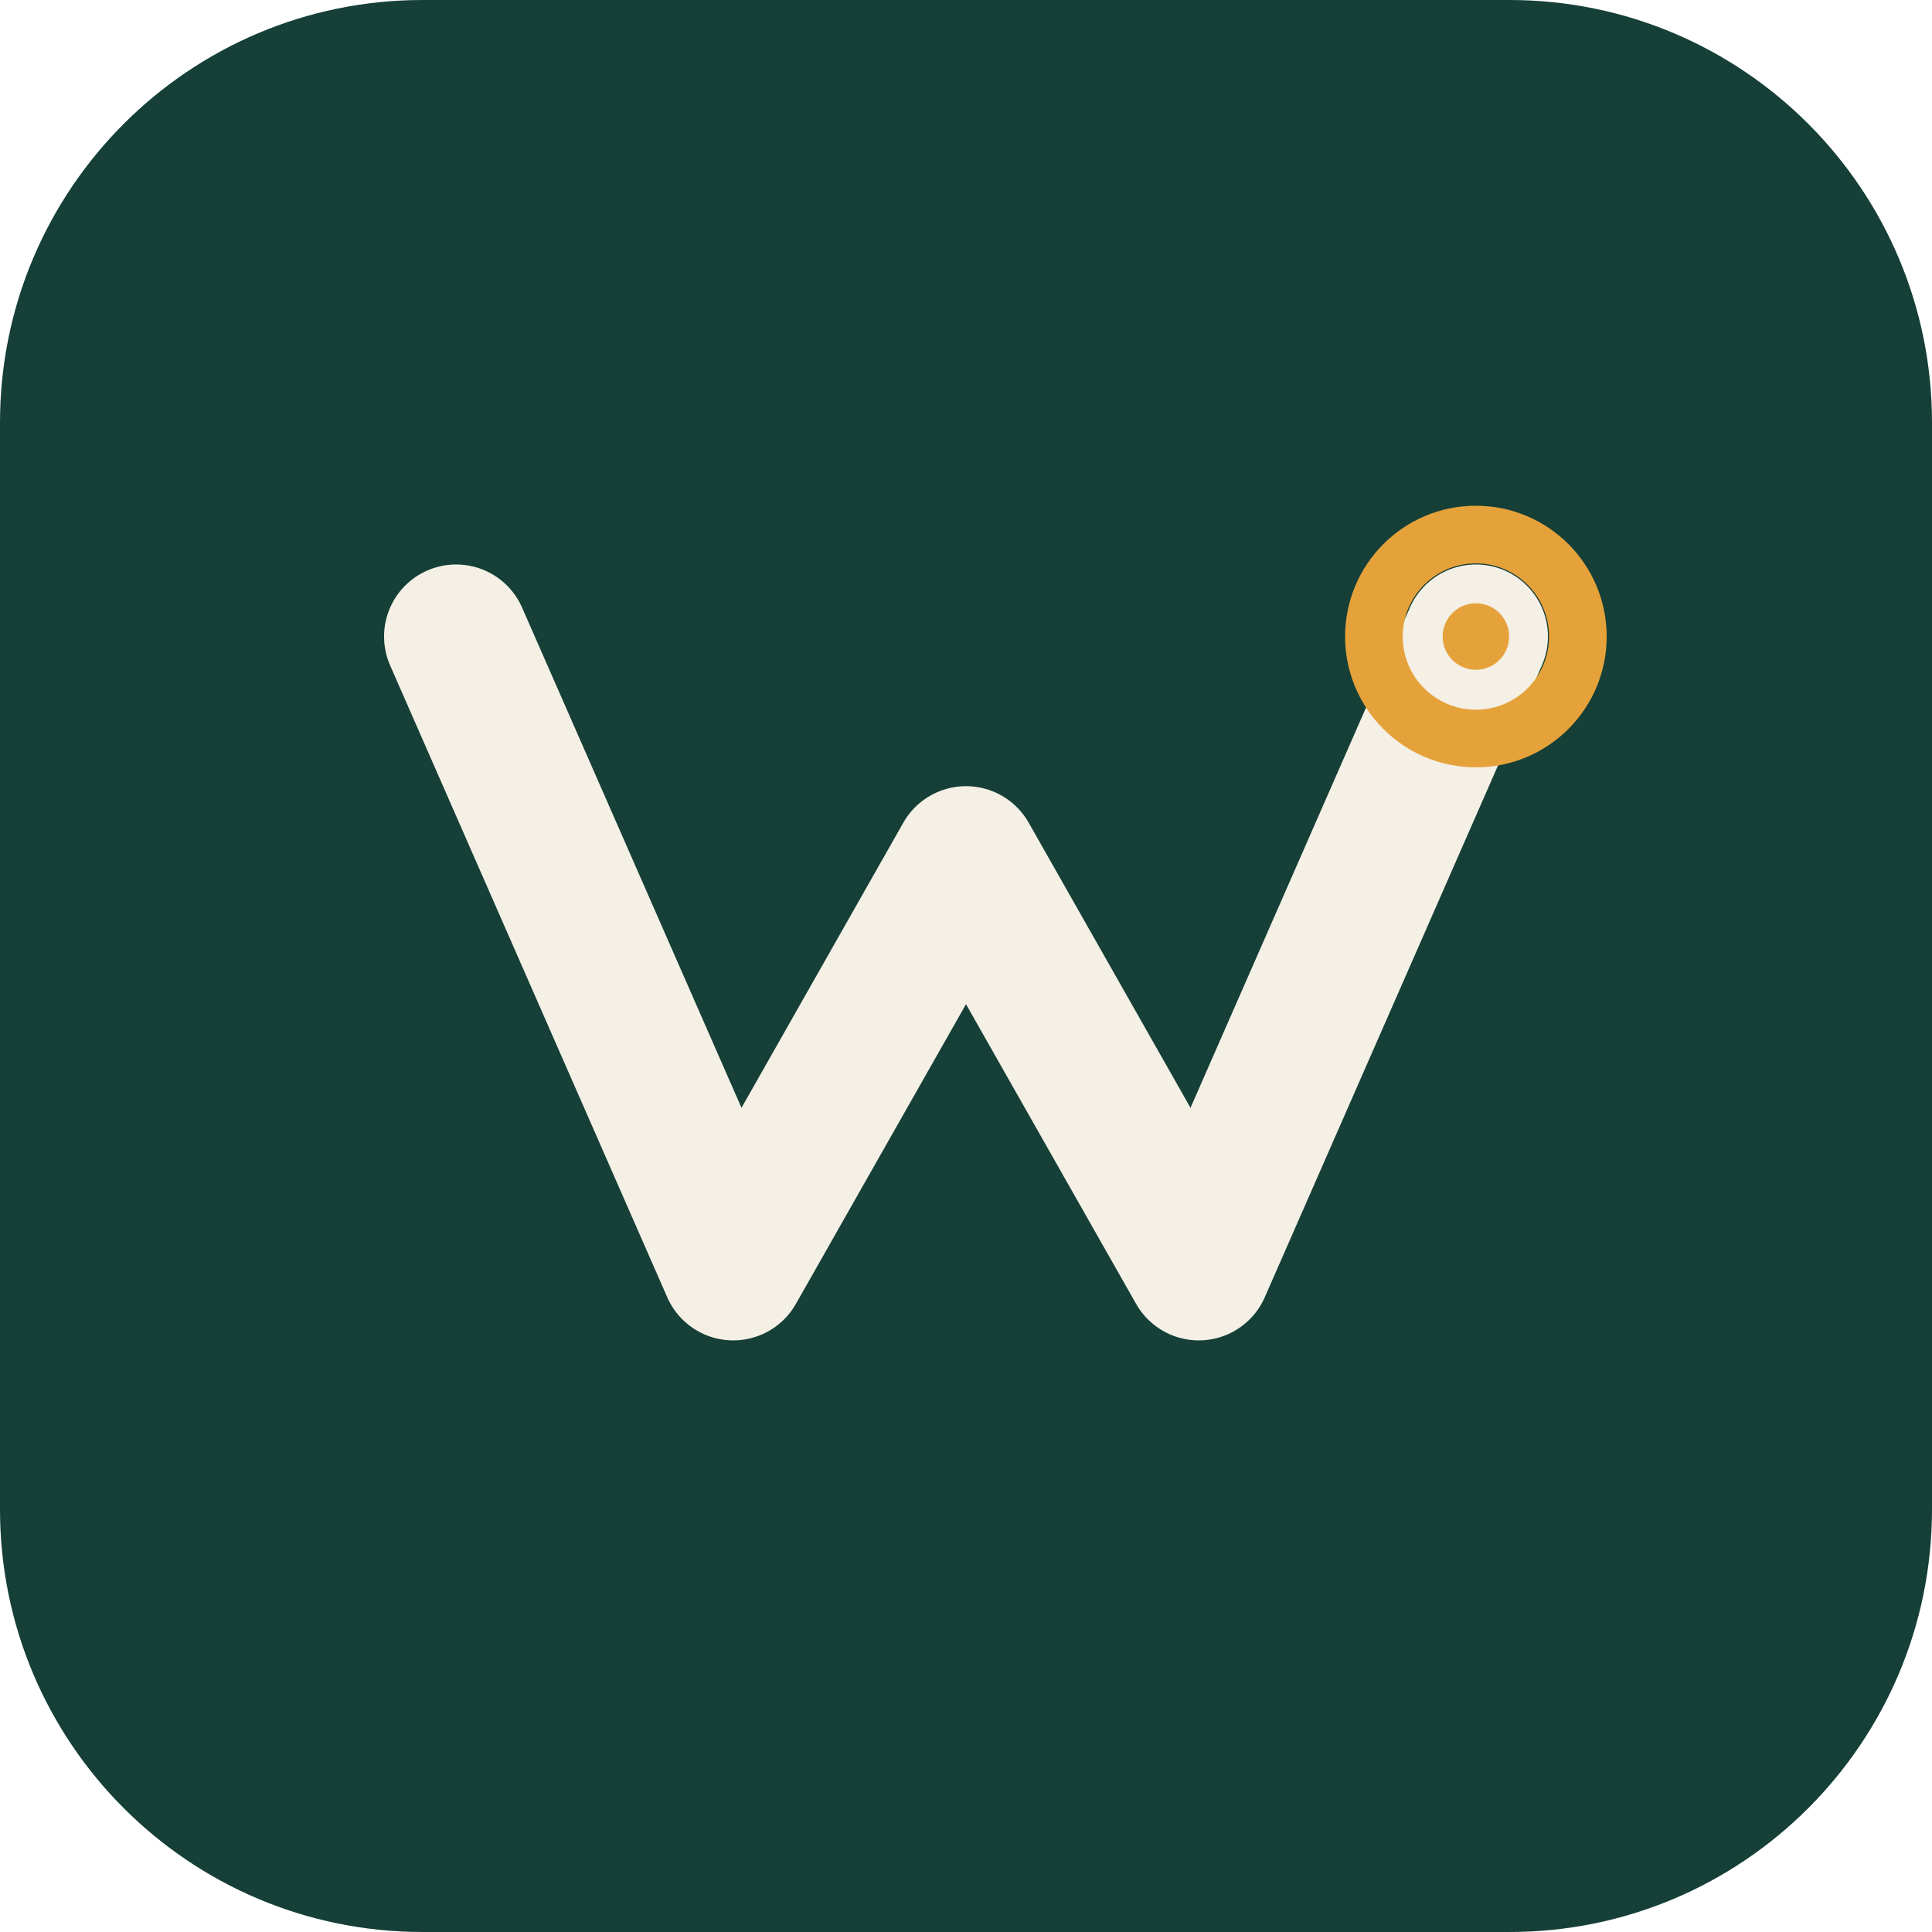
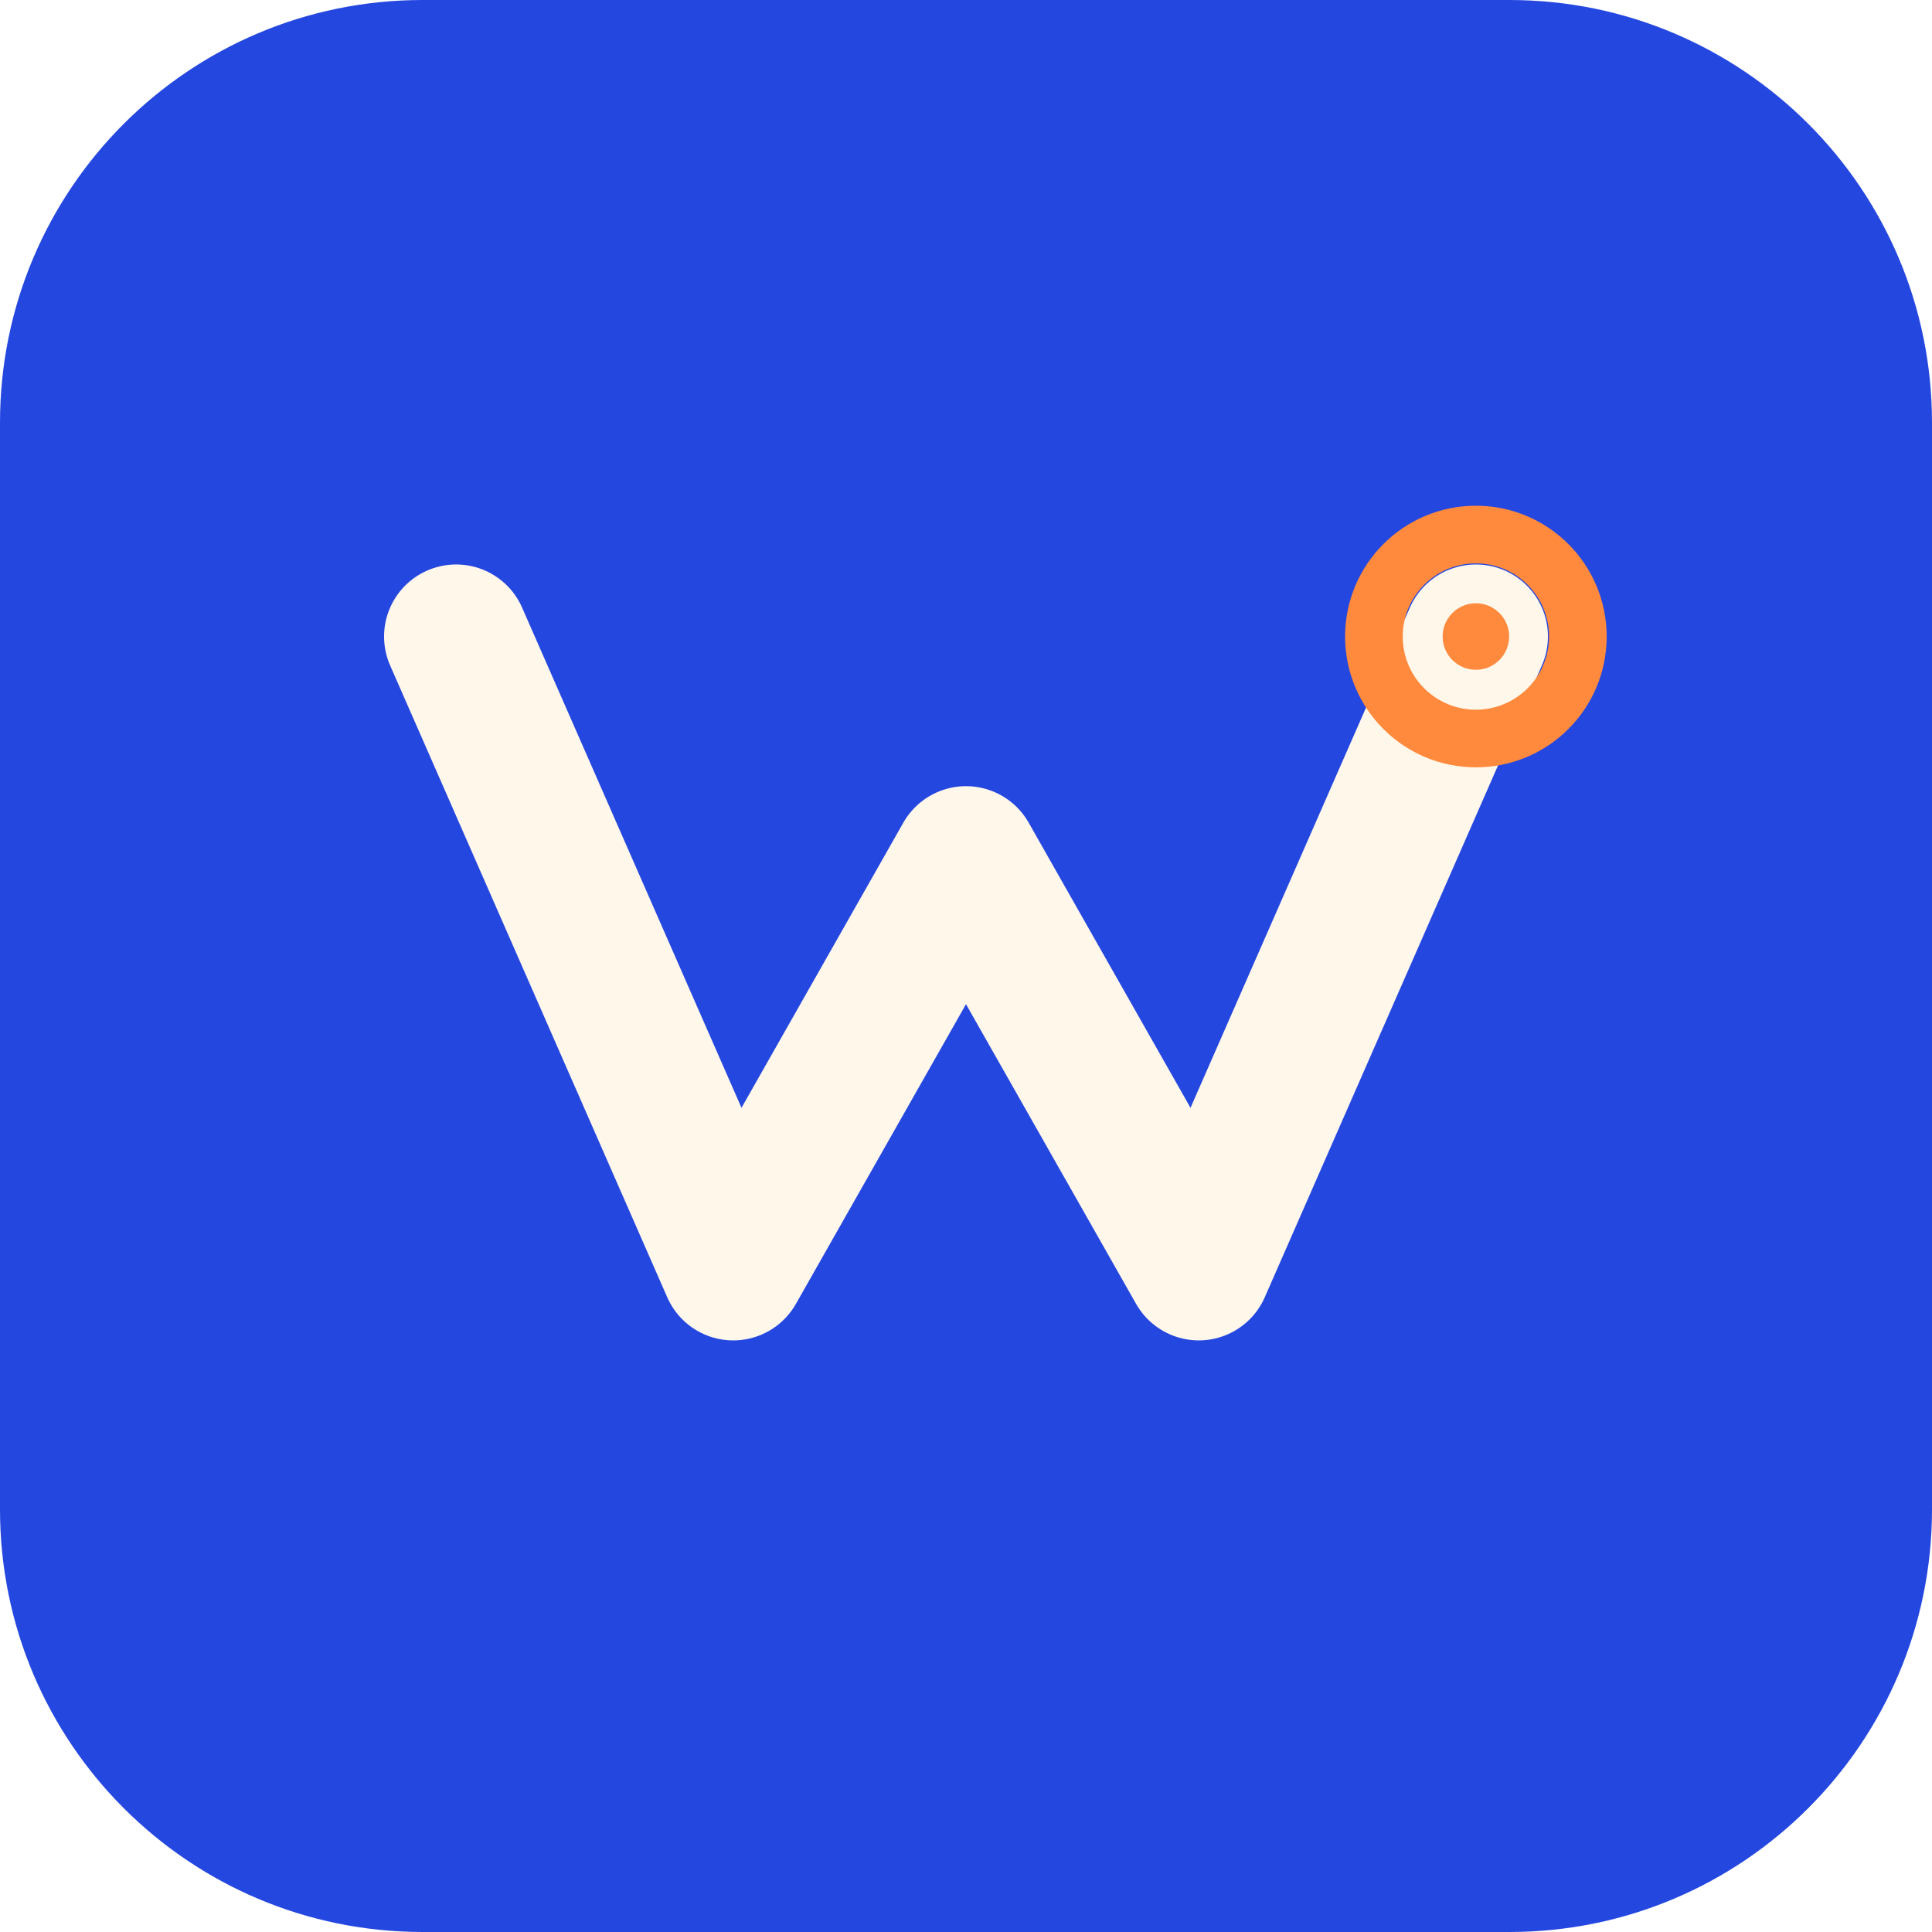
<svg xmlns="http://www.w3.org/2000/svg" viewBox="0 0 512 512" role="img" aria-label="Wassl app icon">
-   <rect width="512" height="512" rx="112" fill="#153F37" />
+   <rect width="512" height="512" rx="112" fill="#2447E0" />
  <g transform="translate(68 60) scale(5.875)">
-     <path d="M9 18.5 21.5 47 32 28.5 42.5 47 55 18.5" fill="none" stroke="#F4F0E6" stroke-width="6.5" stroke-linecap="round" stroke-linejoin="round" />
-     <circle cx="9" cy="18.5" r="2.2" fill="#F4F0E6" />
-     <circle cx="55" cy="18.5" r="4.6" fill="none" stroke="#E6A23A" stroke-width="2.6" />
-     <circle cx="55" cy="18.5" r="1.5" fill="#E6A23A" />
+     <path d="M9 18.5 21.5 47 32 28.5 42.5 47 55 18.5" fill="none" stroke="#FFF7EA" stroke-width="6.5" stroke-linecap="round" stroke-linejoin="round" />
+     <circle cx="9" cy="18.5" r="2.2" fill="#FFF7EA" />
+     <circle cx="55" cy="18.5" r="4.6" fill="none" stroke="#FF8A3D" stroke-width="2.6" />
+     <circle cx="55" cy="18.5" r="1.5" fill="#FF8A3D" />
  </g>
</svg>
